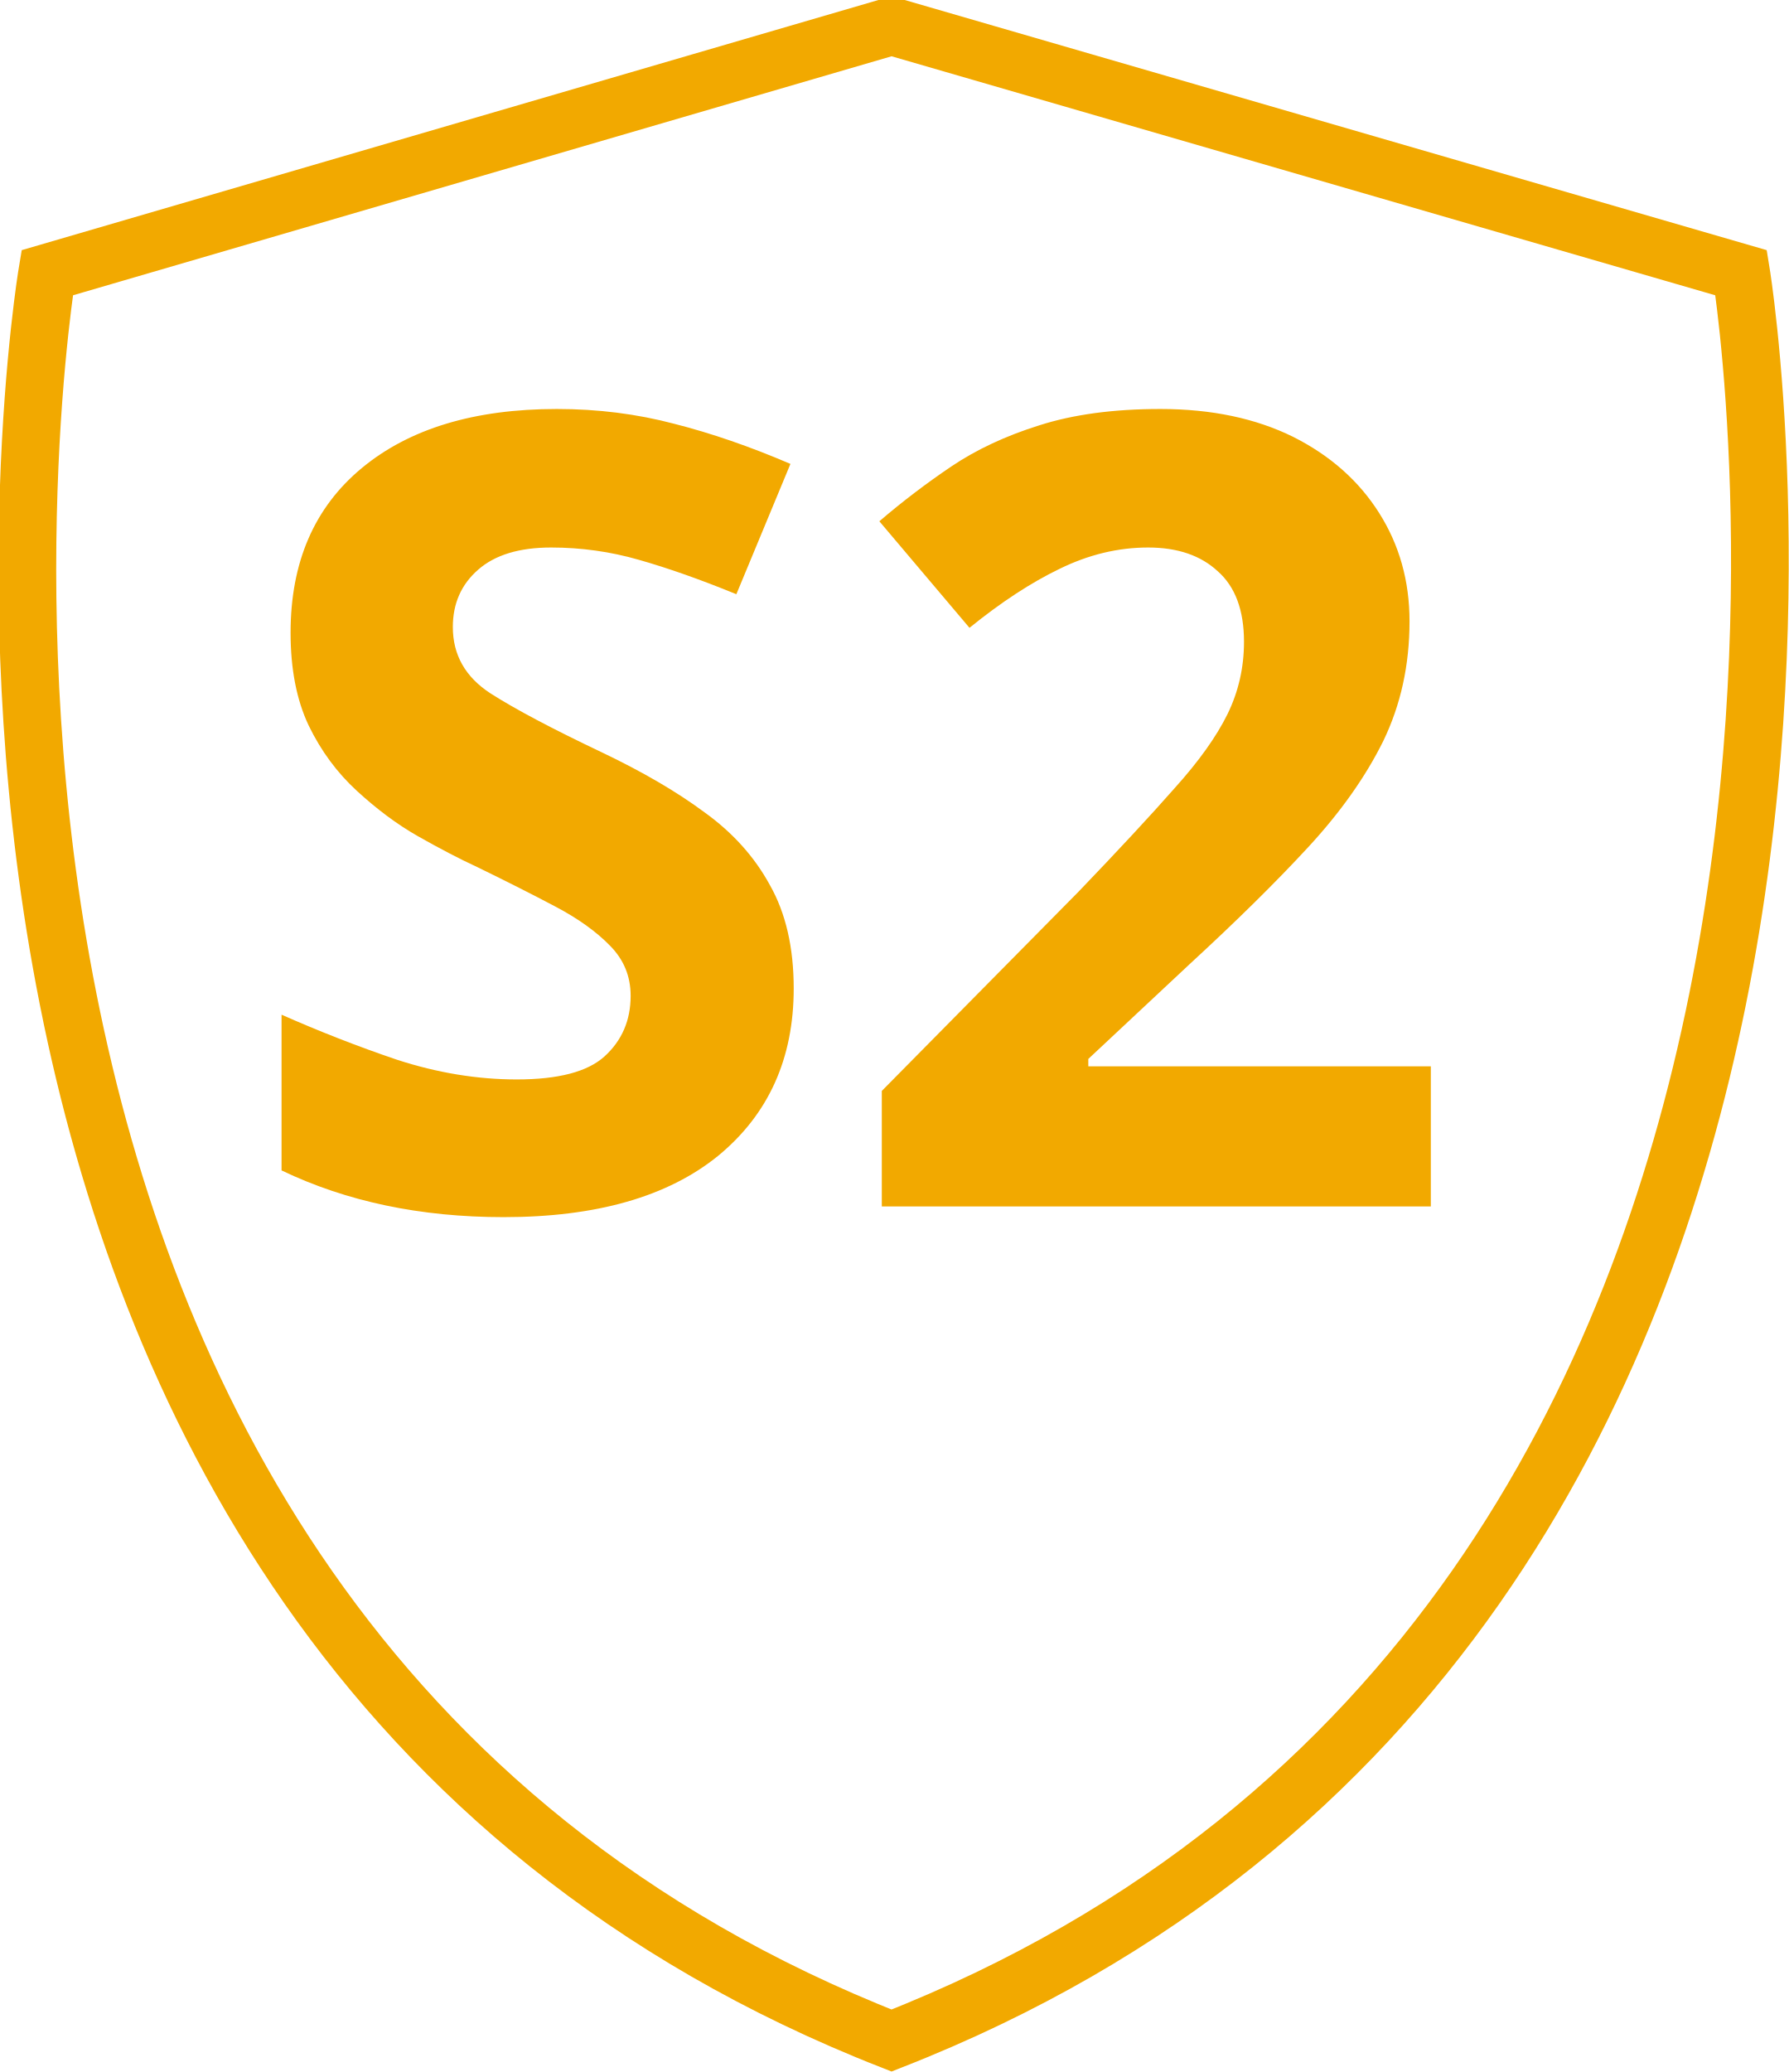
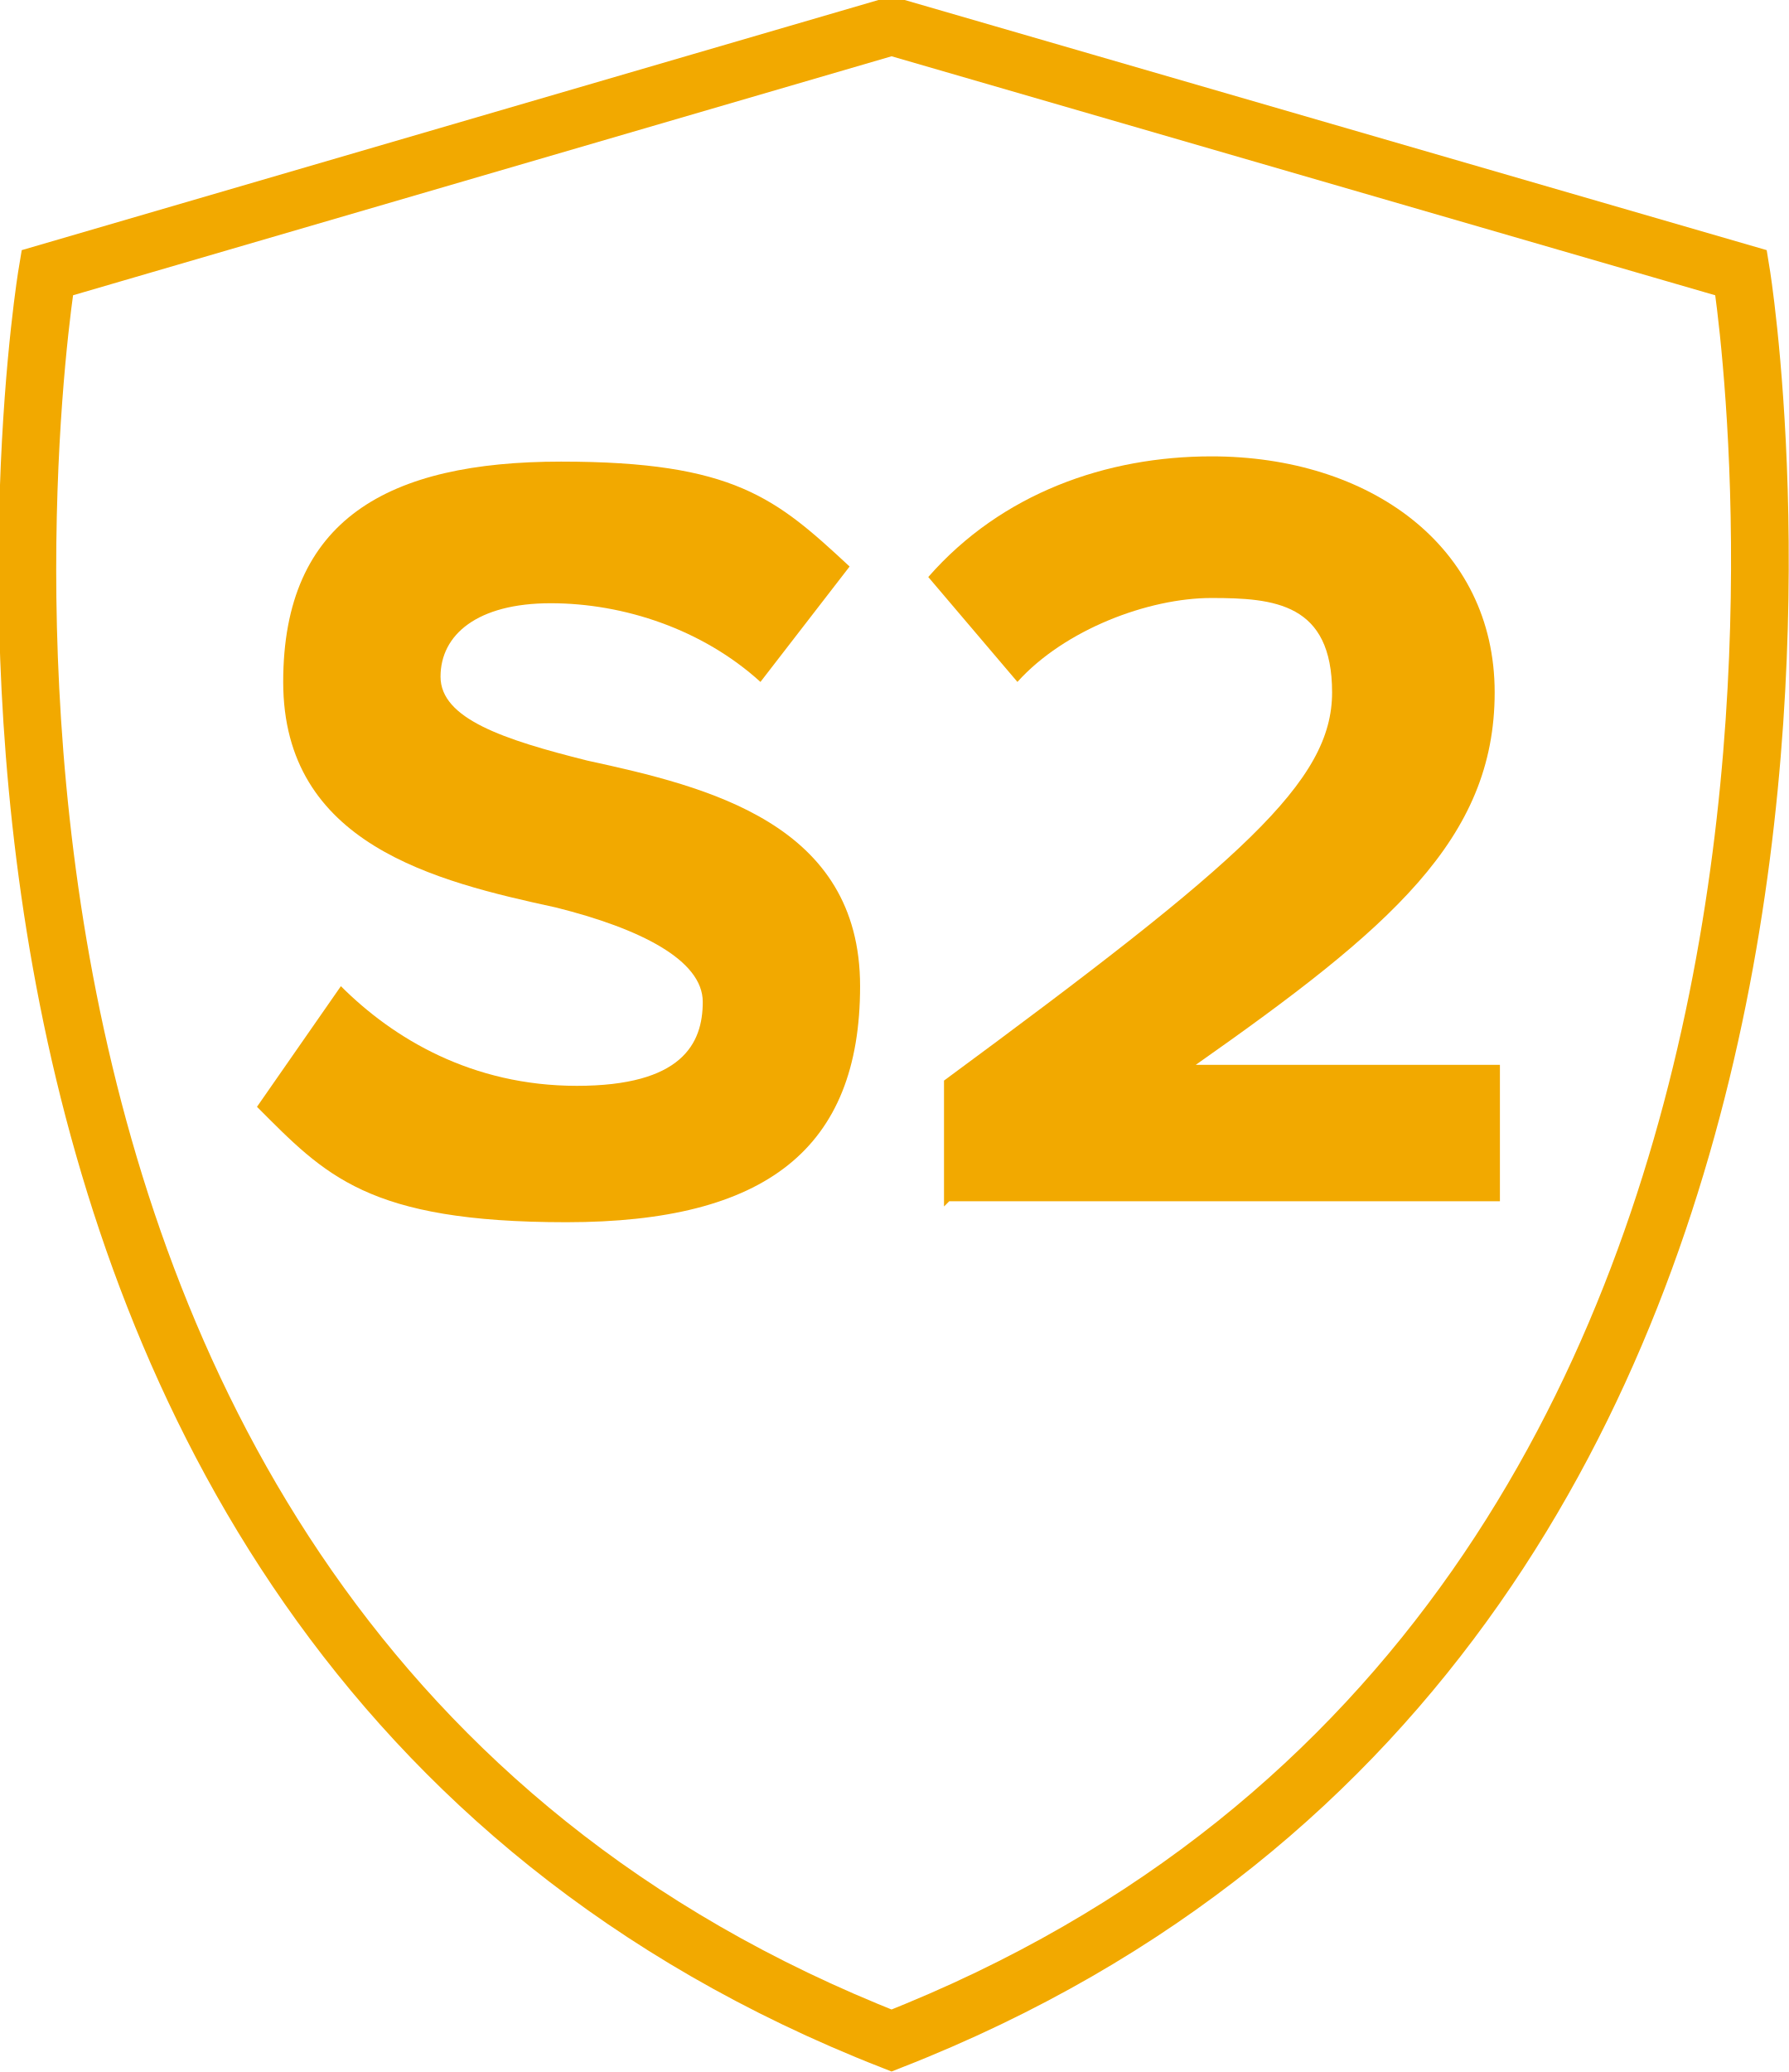
<svg xmlns="http://www.w3.org/2000/svg" id="Layer_1" data-name="Layer 1" version="1.1" viewBox="0 0 34.1 39.5">
  <defs>
    <style>
      .cls-1 {
+         fill: #f2a900;
+         stroke-width: 0px;
+       }
+ 
+       .cls-2 {
        fill: none;
        stroke: #f2a900;
        stroke-miterlimit: 10;
        stroke-width: 1.1px;
      }

-       .cls-2 {
-         fill: #f2a900;
-         font-family: ProximaNova-Bold, 'Proxima Nova';
-         font-size: 21px;
-         font-weight: 700;
+       .cls-3 {
+         isolation: isolate;
      }
    </style>
  </defs>
-   <text class="cls-2" transform="translate(4.4 23)">
-     <tspan x="0" y="0">S2</tspan>
-   </text>
-   <path class="cls-1" d="M33.2,5.2L17,.5.9,5.2S-3.4,30.9,17,38.9C37.4,30.9,33.2,5.2,33.2,5.2Z" />
+   <g class="cls-3">
+     <g class="cls-3">
+       <path class="cls-1" d="M6.5,18.8c1,1,2.5,1.9,4.5,1.9s2.4-.8,2.4-1.6-1.2-1.4-2.8-1.8c-2.3-.5-5.2-1.2-5.2-4.3s2-4.2,5.3-4.2,4.1.7,5.5,2l-1.7,2.2c-1.1-1-2.6-1.5-4-1.5s-2.1.6-2.1,1.4,1.2,1.2,2.8,1.6c2.3.5,5.2,1.2,5.2,4.3s-1.8,4.5-5.6,4.5-4.6-.9-5.9-2.2l1.6-2.3Z" />
+       <path class="cls-1" d="M18,23v-2.4c5.7-4.2,7.4-5.7,7.4-7.4s-1.1-1.8-2.3-1.8-2.8.6-3.7,1.6l-1.7-2c1.4-1.6,3.4-2.3,5.4-2.3,3,0,5.4,1.7,5.4,4.5s-2,4.5-5.7,7.1h5.8v2.6h-10.5Z" />
+     </g>
+   </g>
+   <path class="cls-2" d="M33.2,5.2L17,.5.9,5.2S-3.4,30.9,17,38.9C37.4,30.9,33.2,5.2,33.2,5.2Z" />
</svg>
